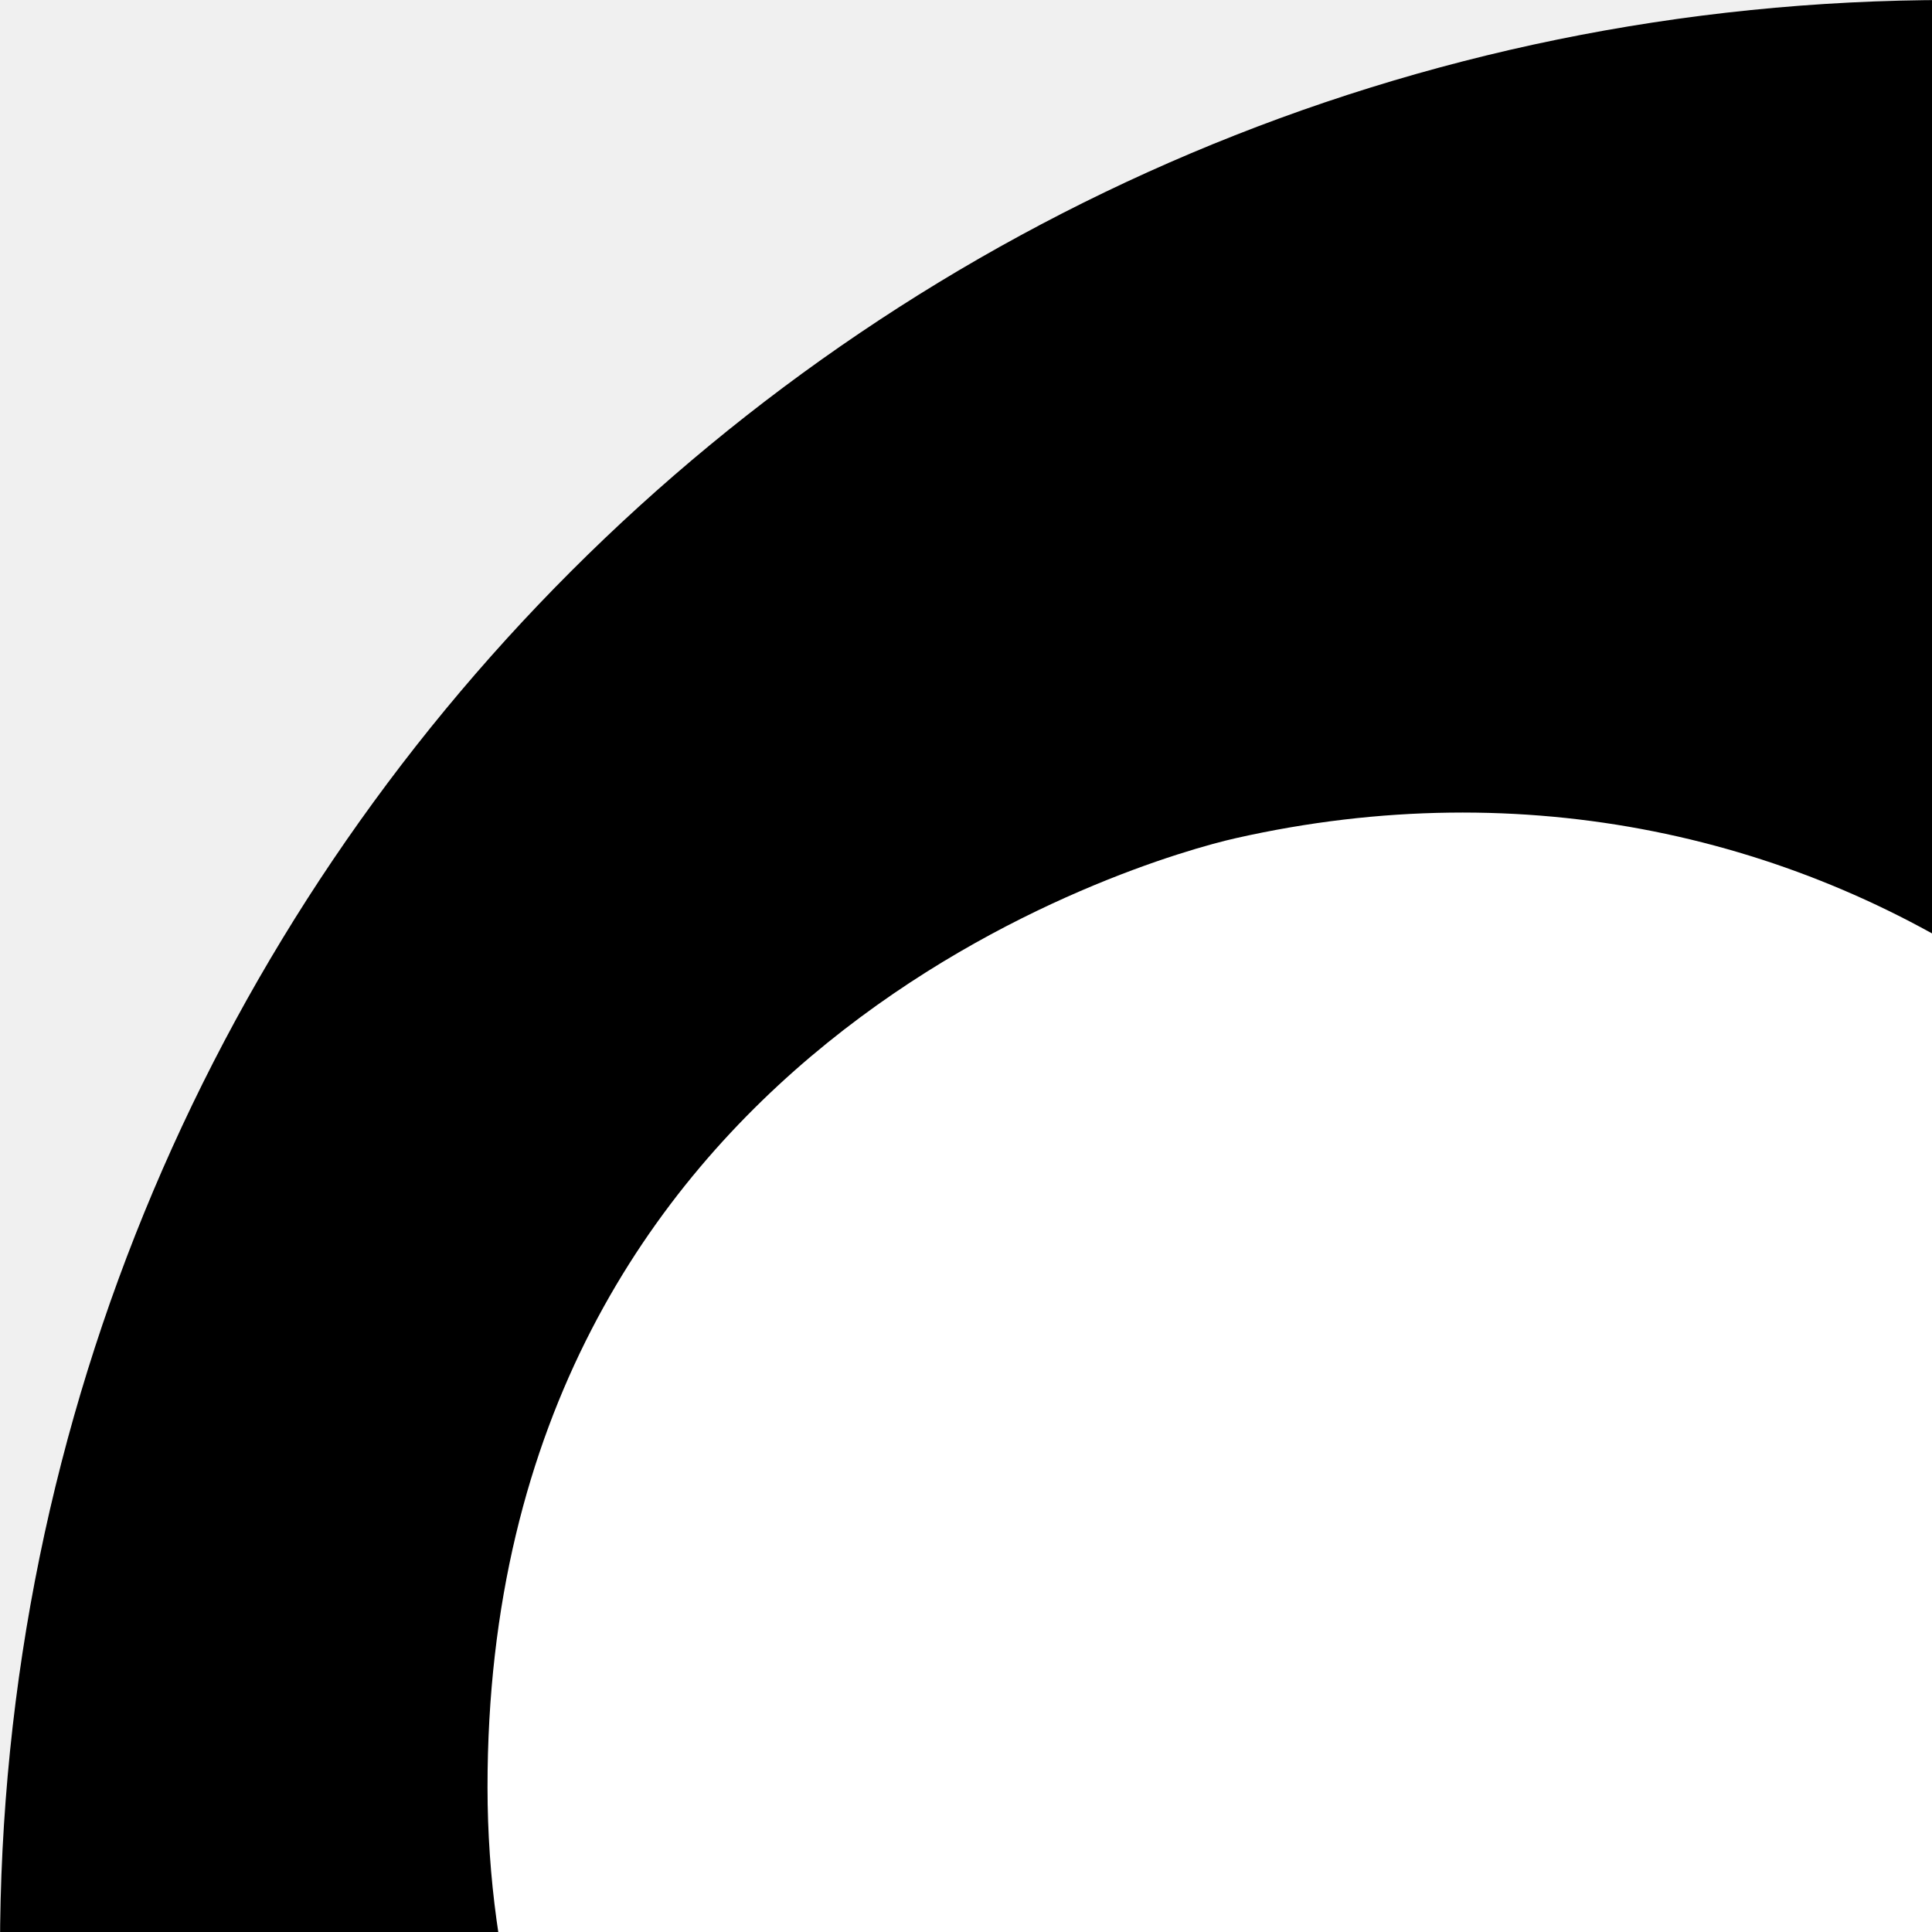
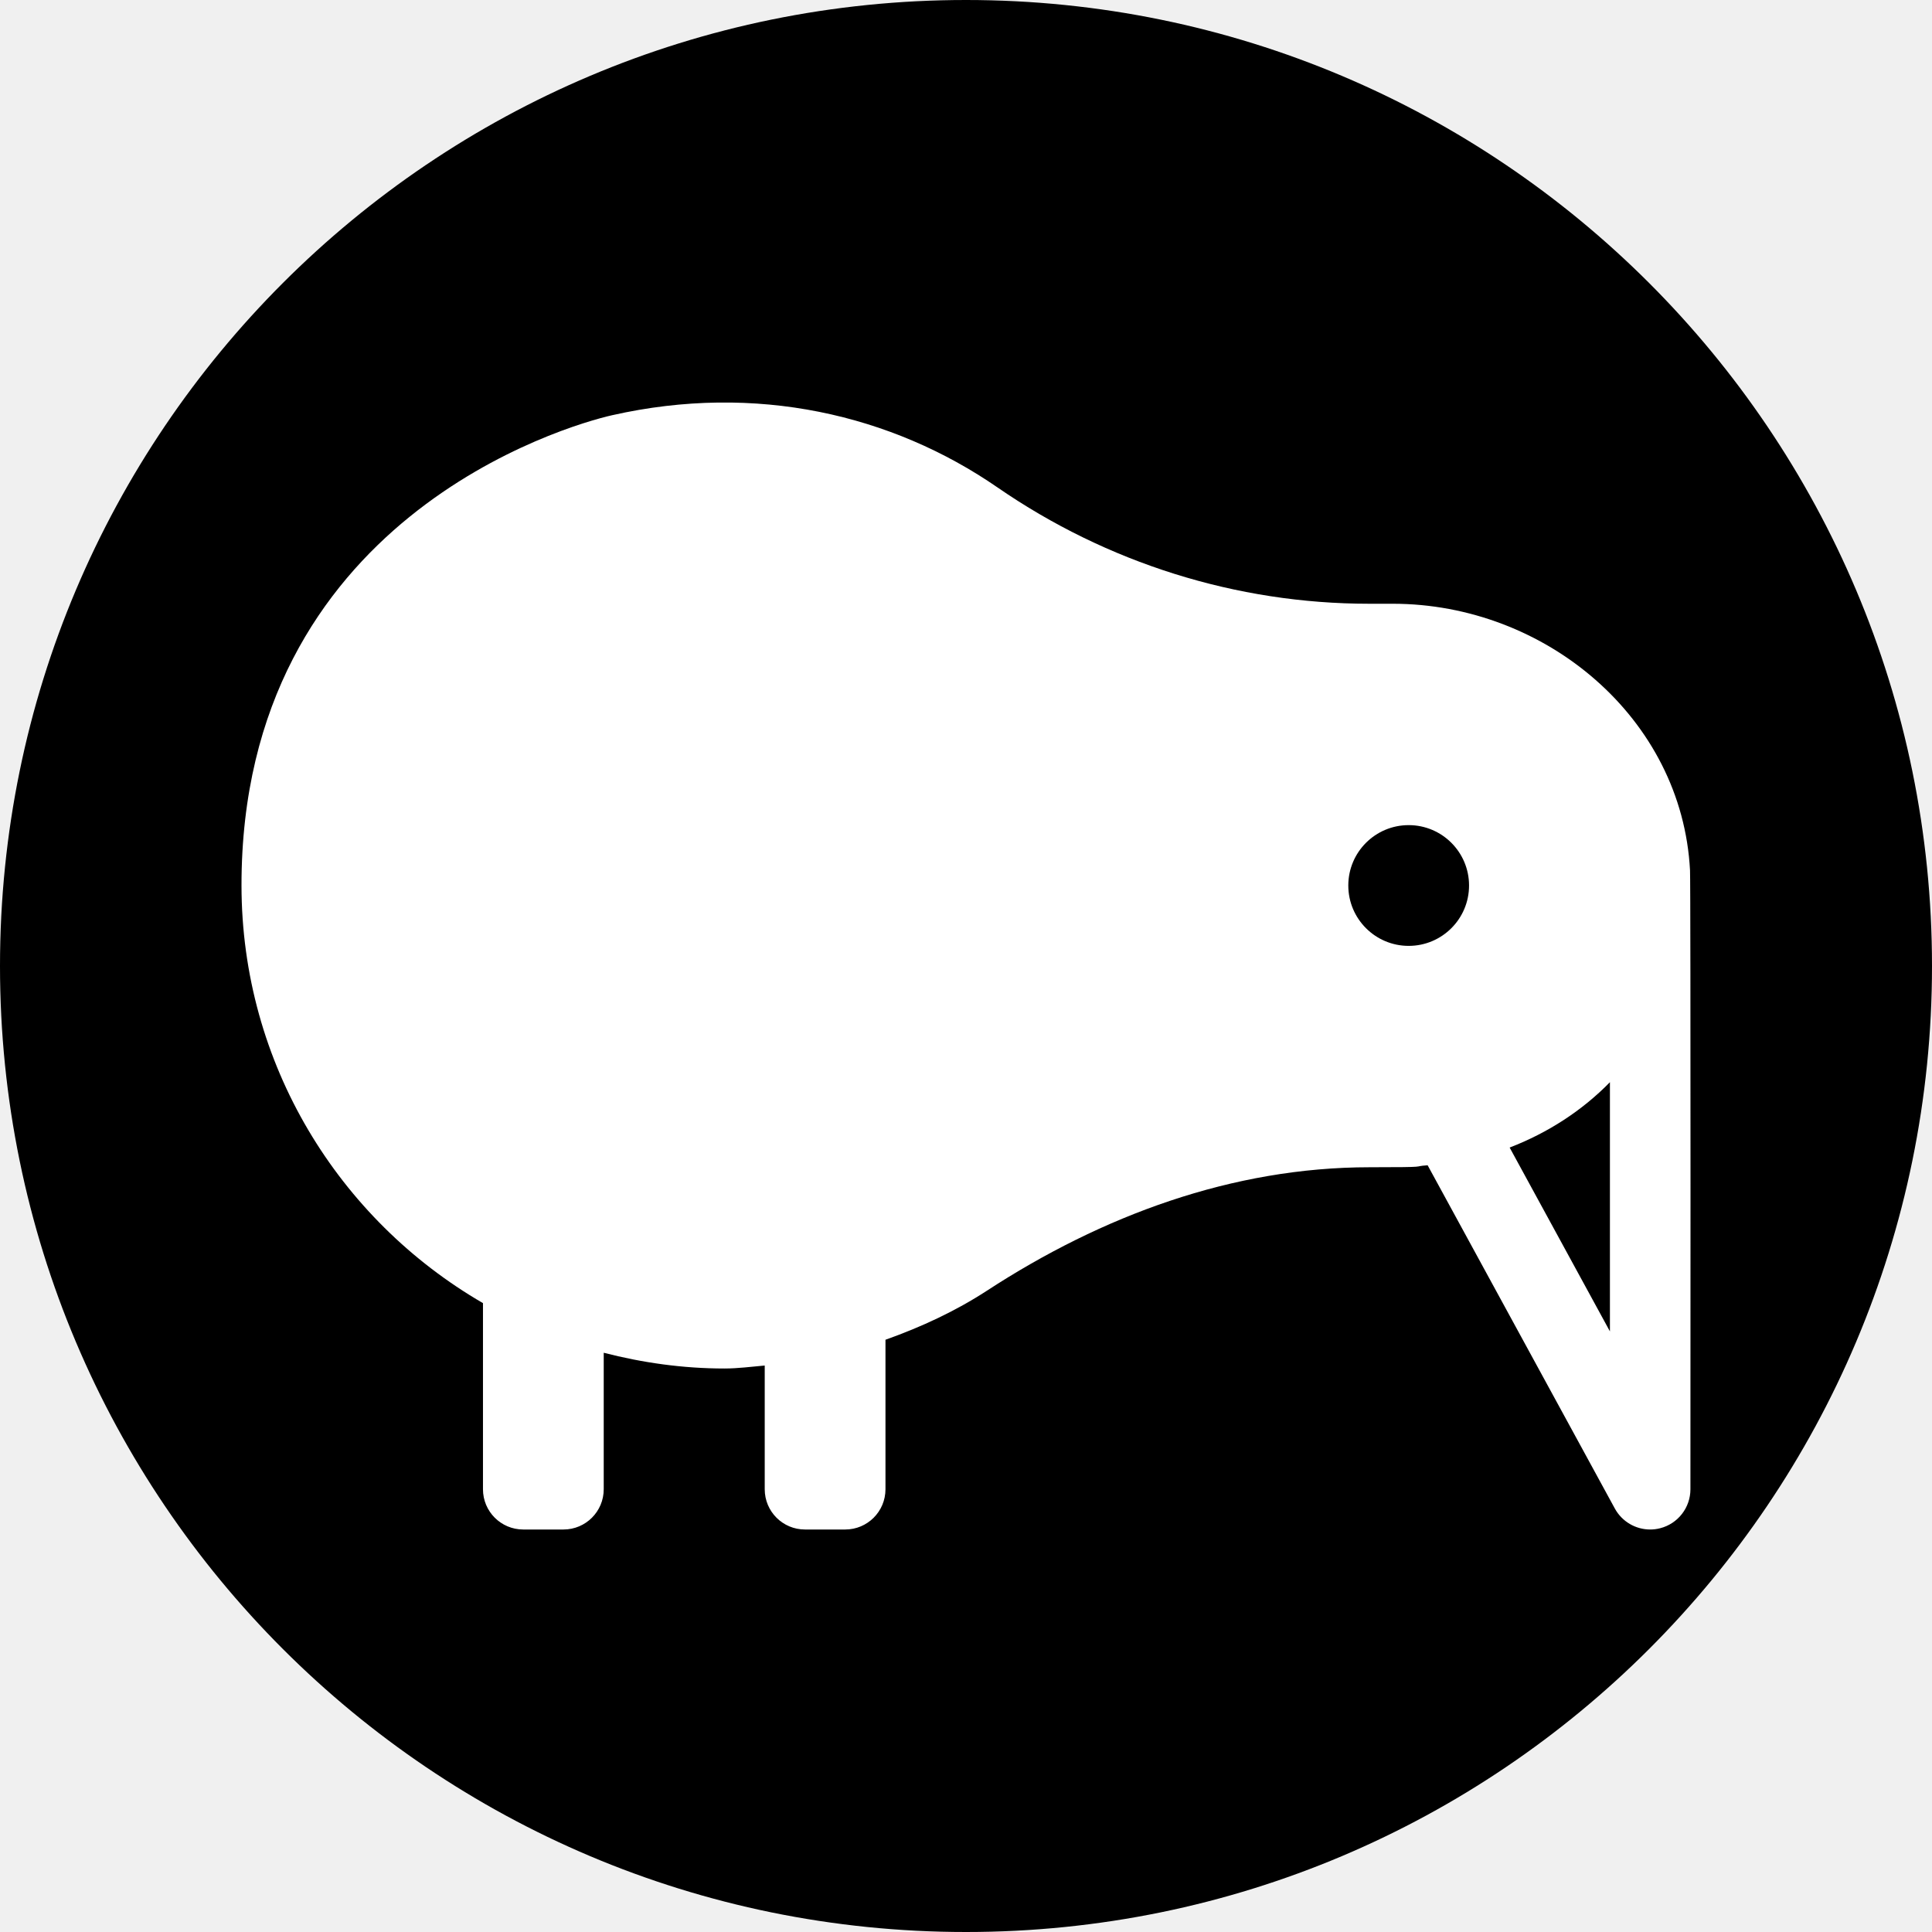
- <svg xmlns="http://www.w3.org/2000/svg" id="SvgjsSvg1001" width="107pt" height="107pt" version="1.1">
+ <svg xmlns="http://www.w3.org/2000/svg" id="SvgjsSvg1001" width="288" height="288" version="1.1">
  <circle id="SvgjsCircle1015" r="144" cx="144" cy="144" transform="matrix(1,0,0,1,0,0)" fill="#000000" />
  <defs id="SvgjsDefs1002" />
  <g id="SvgjsG1008" transform="matrix(0.75,0,0,0.75,36.00016,36.00031)">
    <svg viewBox="0 0 576 512" width="288" height="288">
      <path d="M575.81 217.98C572.64 157.41 518.28 112 457.63 112h-9.37c-52.82 0-104.25-16.25-147.74-46.24-41.99-28.96-96.04-41.62-153.21-28.7C129.3 41.12-.08 78.24 0 224c.04 70.95 38.68 132.8 95.99 166.01V464c0 8.84 7.16 16 16 16h16c8.84 0 16-7.16 16-16v-54.26c15.36 3.96 31.4 6.26 48 6.26 5.44 0 10.68-.73 16-1.18V464c0 8.84 7.16 16 16 16h16c8.84 0 16-7.16 16-16v-59.43c14.24-5.06 27.88-11.39 40.34-19.51C342.07 355.25 393.86 336 448.46 336c25.48 0 16.01-.31 23.05-.78l74.41 136.44c2.86 5.23 8.3 8.34 14.05 8.34 1.31 0 2.64-.16 3.95-.5 7.09-1.8 12.05-8.19 12.05-15.5 0 0 .14-240.24-.16-246.02zM463.97 248c-13.25 0-24-10.75-24-24 0-13.26 10.75-24 24-24s24 10.74 24 24c0 13.25-10.75 24-24 24zm80 153.25l-39.86-73.08c15.12-5.83 28.73-14.6 39.86-25.98v99.06z" fill="#ffffff" class="color000 svgShape" />
    </svg>
  </g>
</svg>
